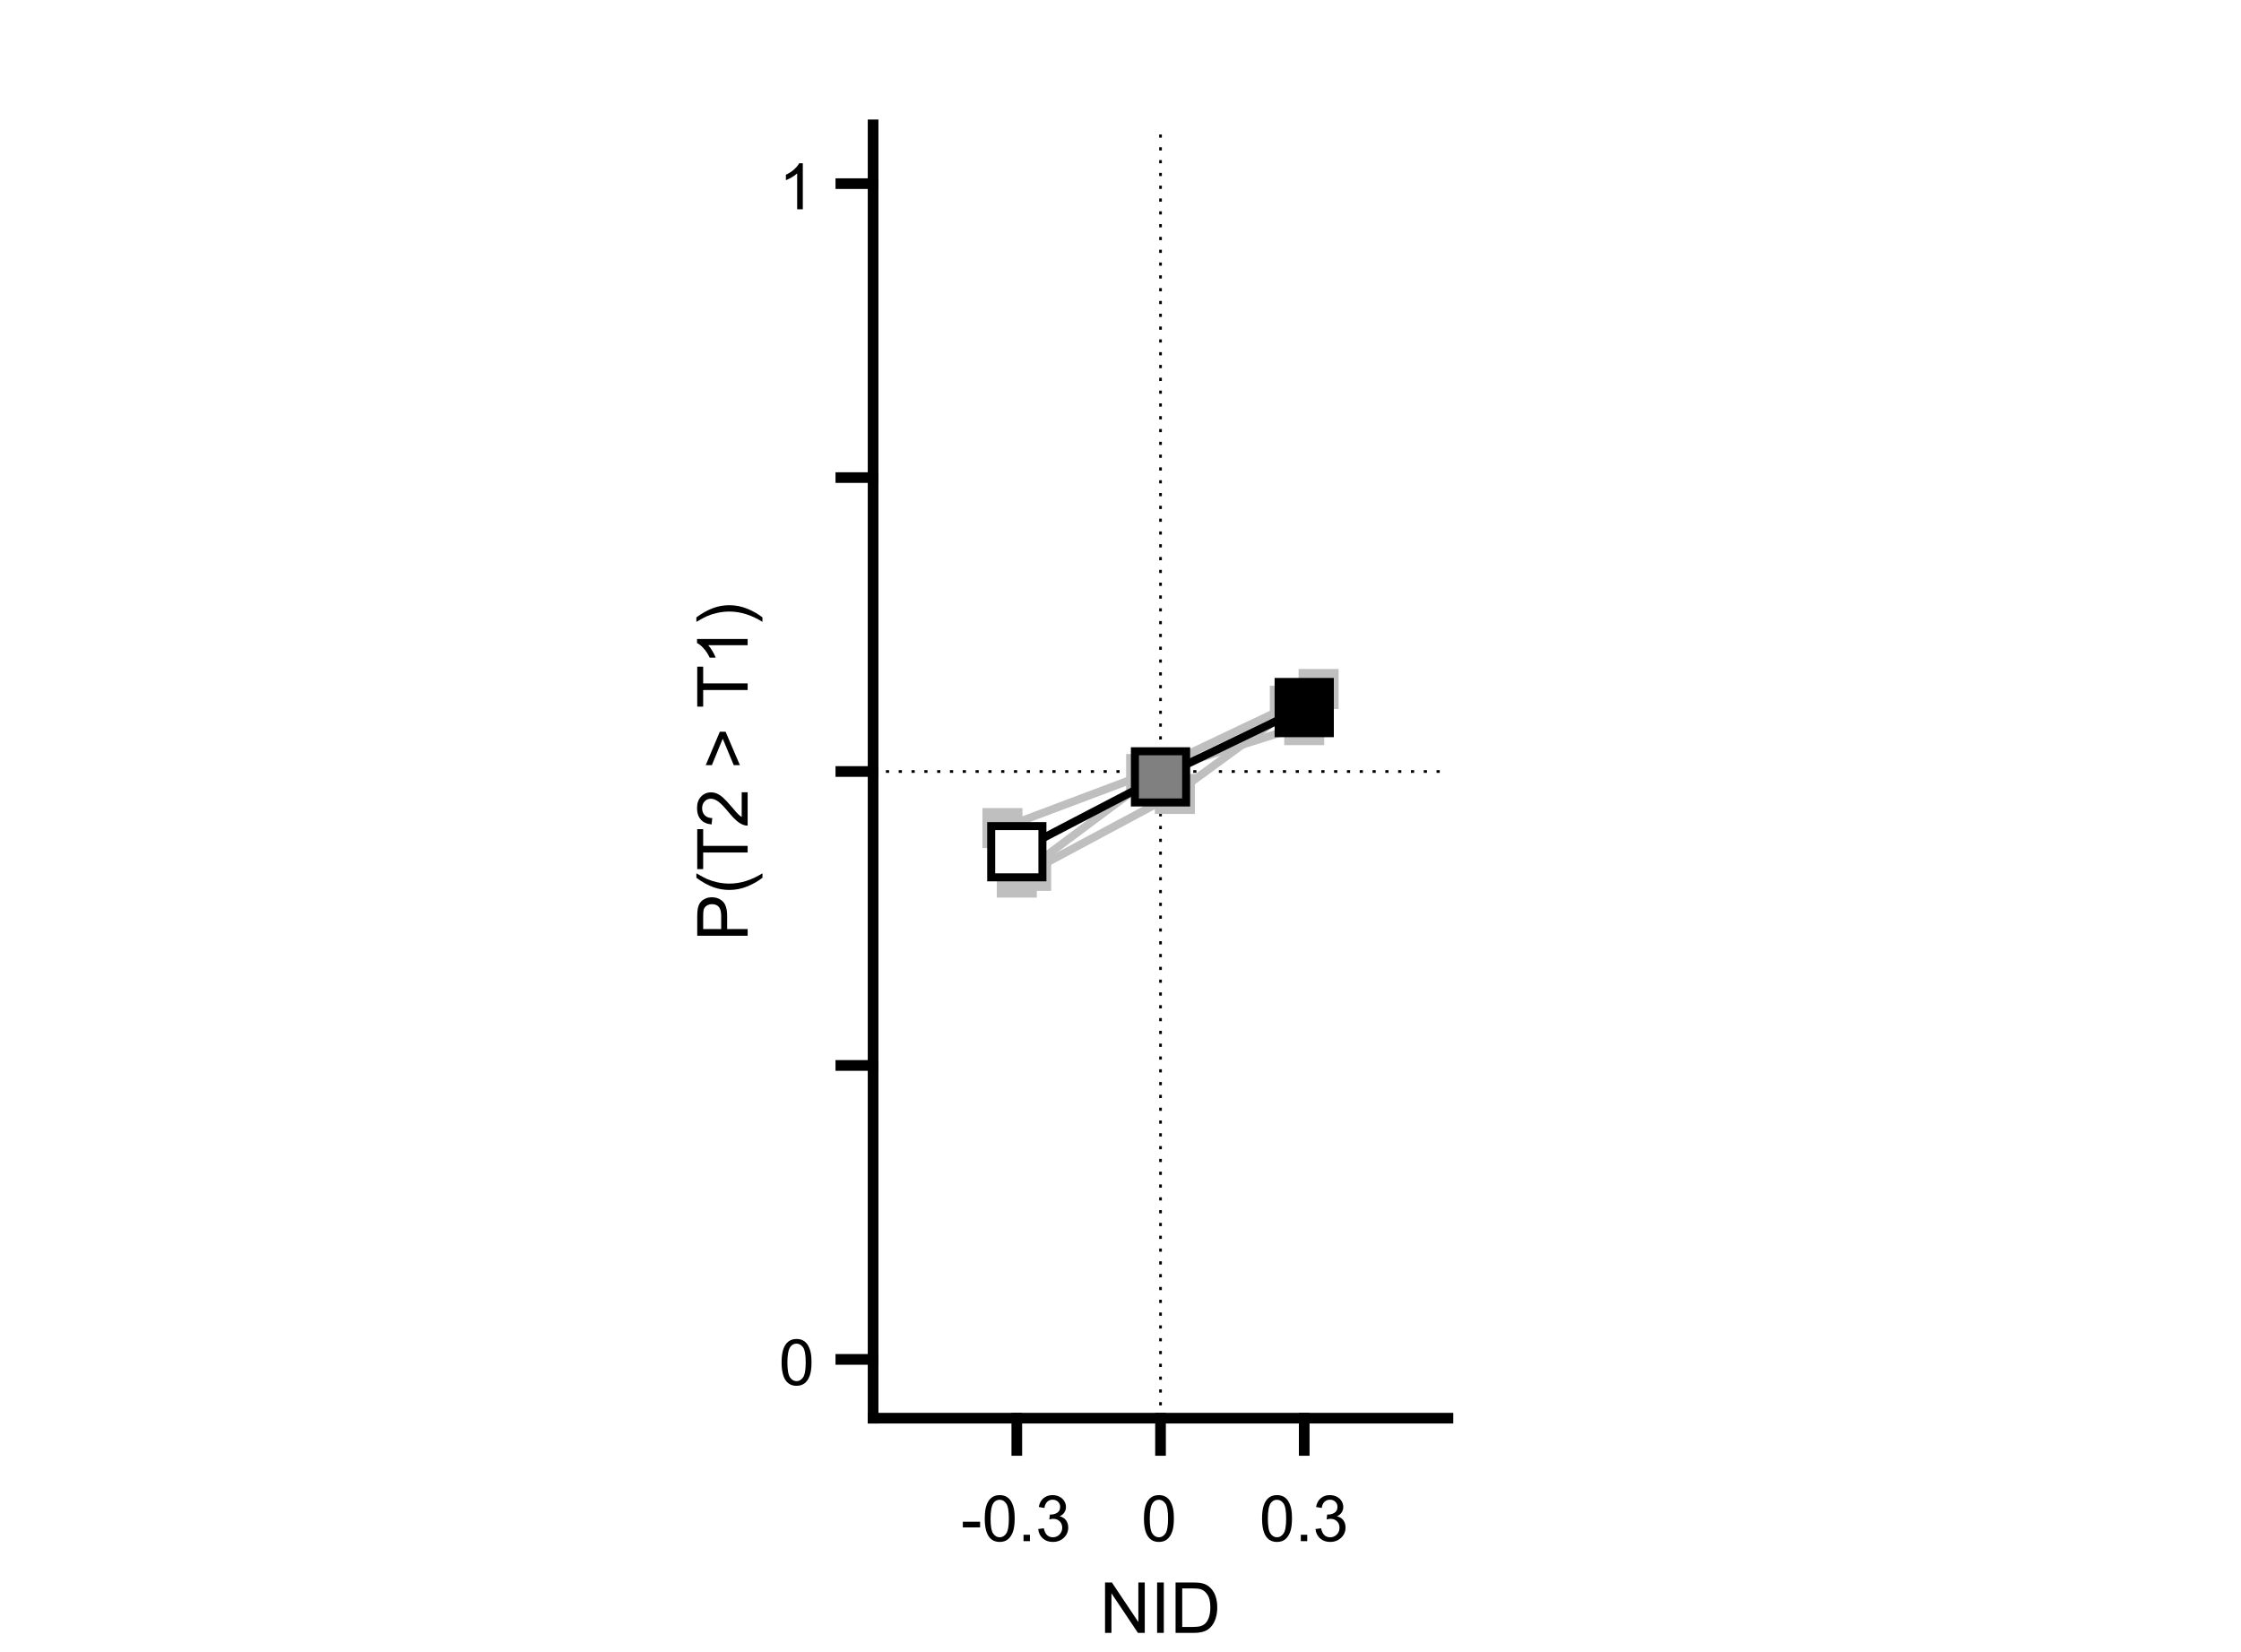
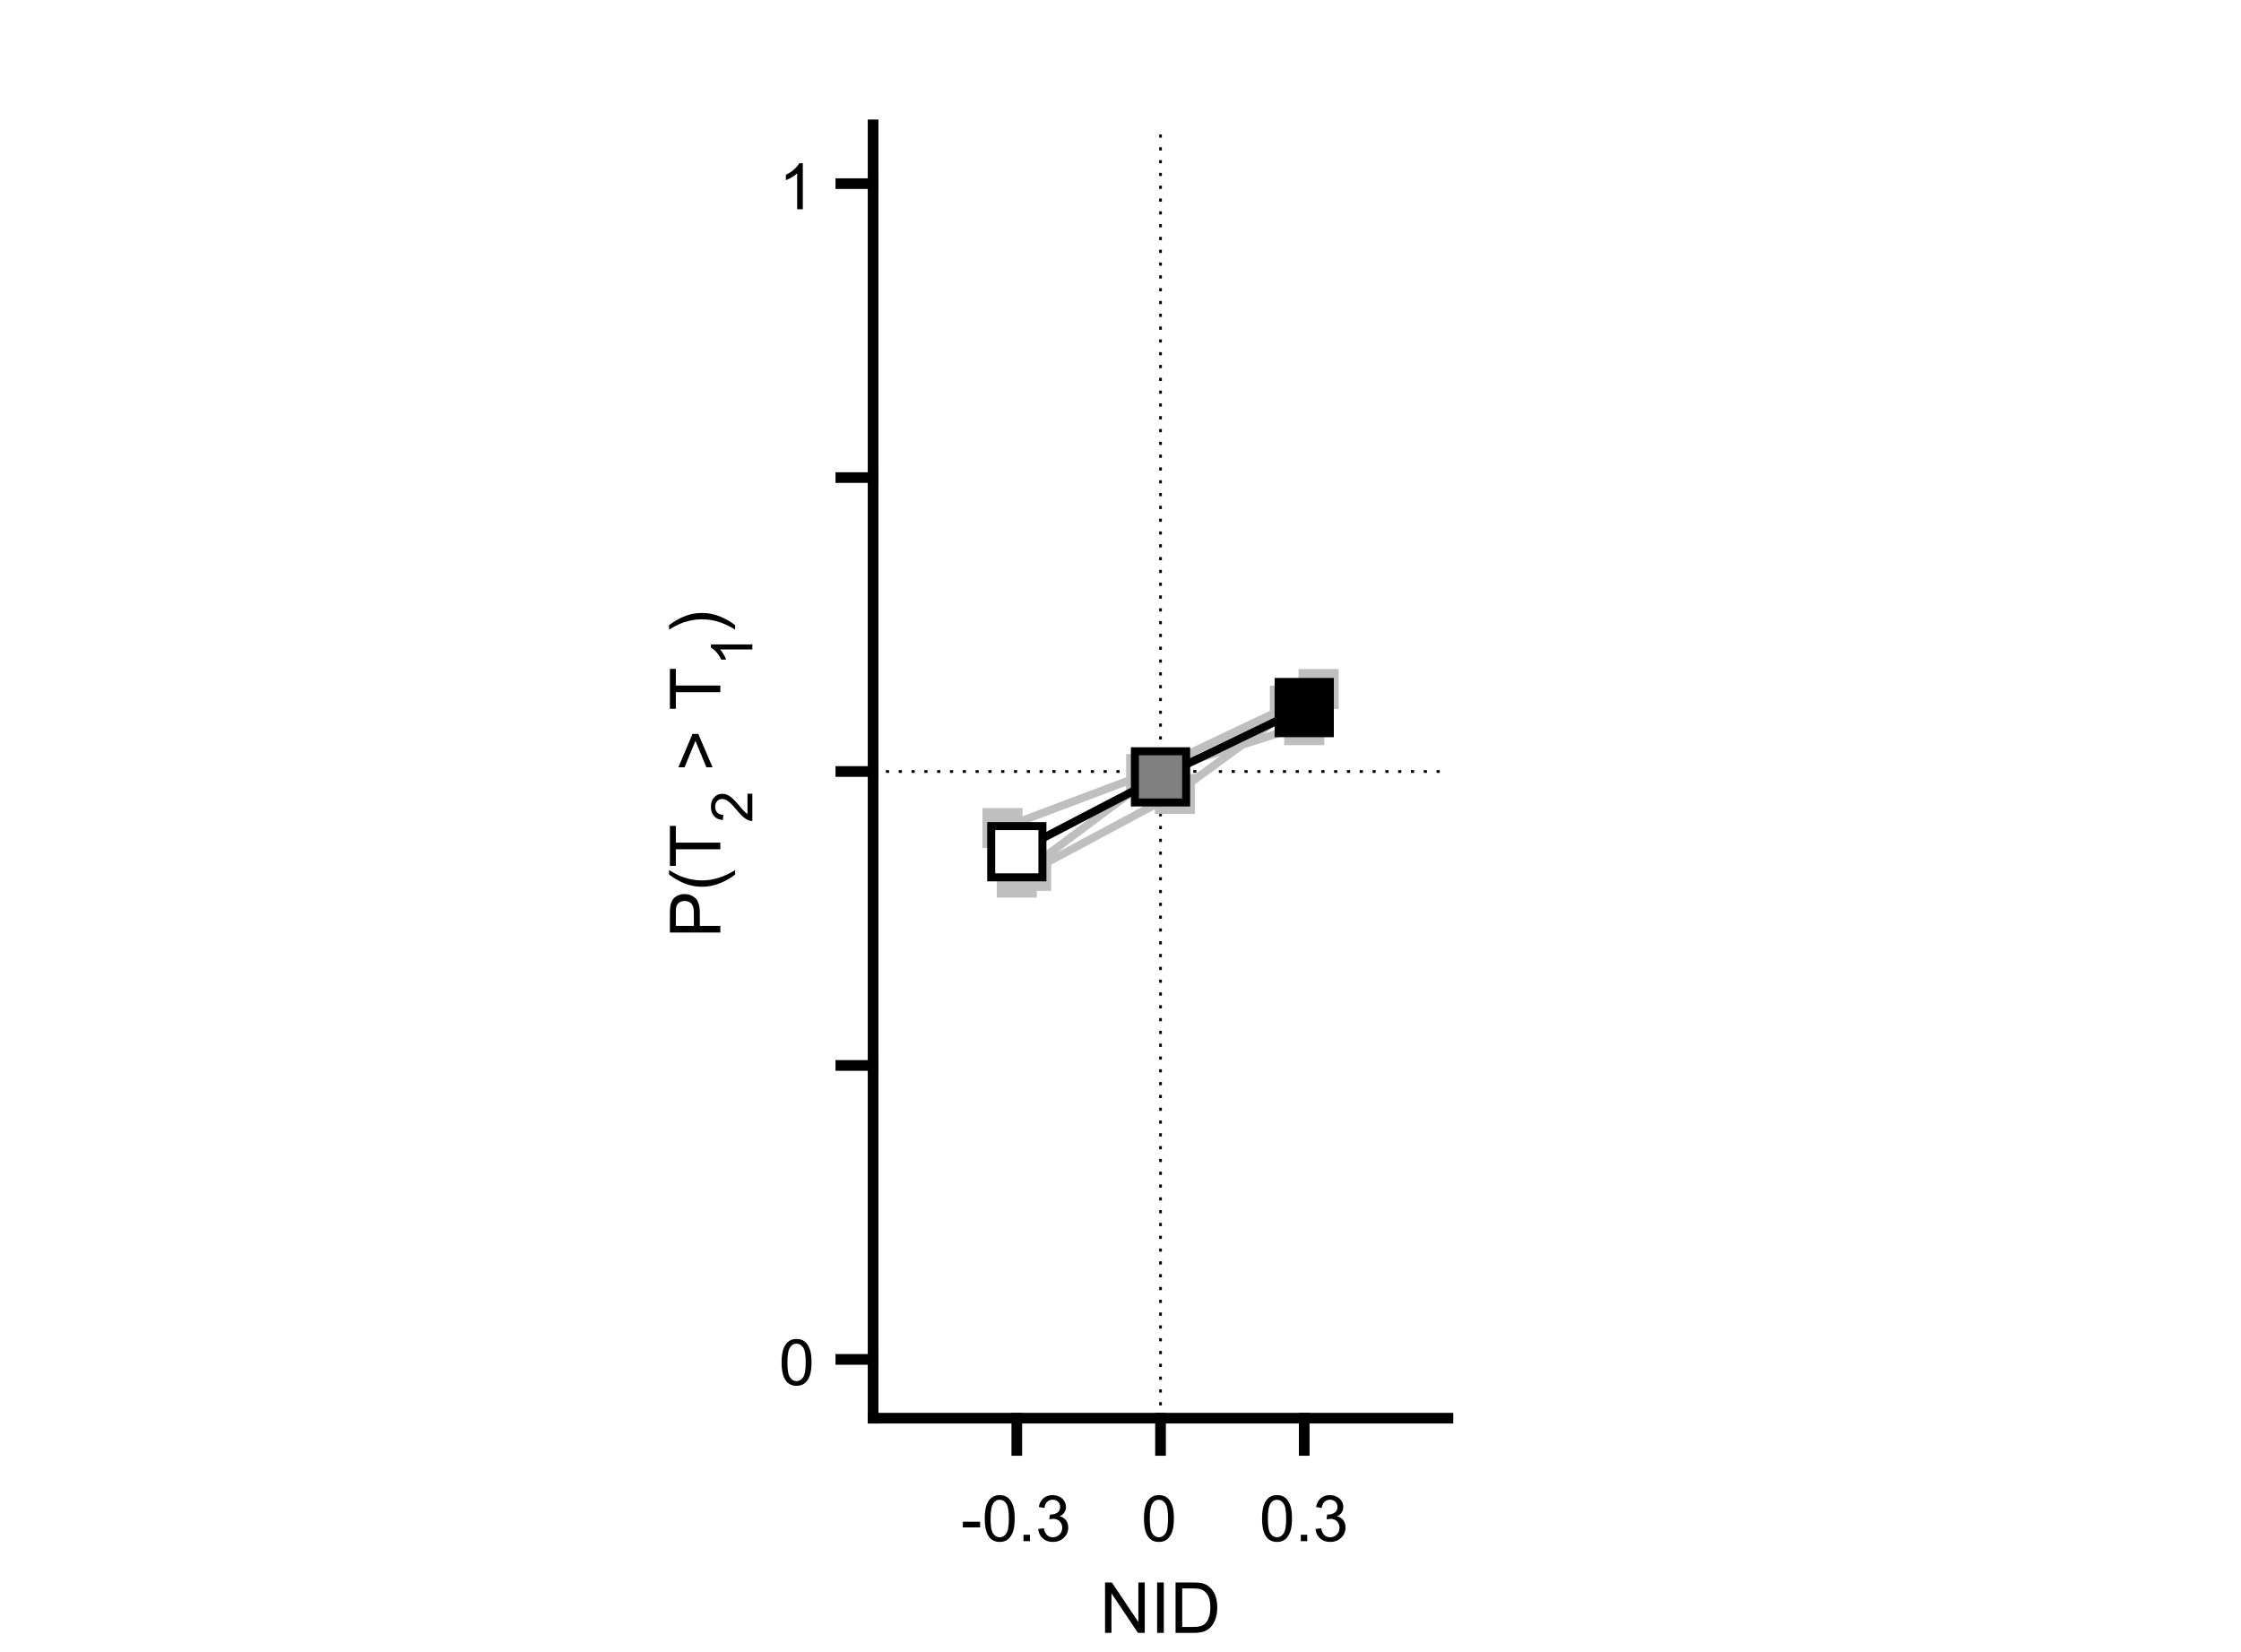
<svg xmlns="http://www.w3.org/2000/svg" style="fill-opacity:1; color-rendering:auto; color-interpolation:auto; text-rendering:auto; stroke:black; stroke-linecap:square; stroke-miterlimit:10; shape-rendering:auto; stroke-opacity:1; fill:black; stroke-dasharray:none; font-weight:normal; stroke-width:1; font-family:'Dialog'; font-style:normal; stroke-linejoin:miter; font-size:12px; stroke-dashoffset:0; image-rendering:auto;" width="700" height="516">
  <defs id="genericDefs" />
  <g>
    <defs id="defs1">
      <clipPath clipPathUnits="userSpaceOnUse" id="clipPath1">
        <path d="M0 0 L700 0 L700 516 L0 516 L0 0 Z" />
      </clipPath>
    </defs>
    <g style="fill:white; stroke:white;">
      <rect x="0" y="0" width="700" style="clip-path:url(#clipPath1); stroke:none;" height="516" />
    </g>
    <g style="fill:white; text-rendering:optimizeSpeed; color-rendering:optimizeSpeed; image-rendering:optimizeSpeed; shape-rendering:crispEdges; stroke:white; color-interpolation:sRGB;">
      <rect x="0" width="700" height="516" y="0" style="stroke:none;" />
    </g>
    <g style="stroke-linecap:butt; text-rendering:geometricPrecision; image-rendering:optimizeQuality; color-rendering:optimizeQuality; stroke-linejoin:bevel; stroke-dasharray:1,3; color-interpolation:linearRGB; stroke-width:0.833; stroke-miterlimit:1;">
      <line y2="39" style="fill:none;" x1="362.5" x2="362.5" y1="443" />
      <line y2="241" style="fill:none;" x1="272.722" x2="452.278" y1="241" />
    </g>
    <g style="stroke-linecap:butt; fill:rgb(191,191,191); text-rendering:geometricPrecision; image-rendering:optimizeQuality; color-rendering:optimizeQuality; stroke-linejoin:round; stroke:rgb(191,191,191); color-interpolation:linearRGB; stroke-width:2.5;">
      <path d="M313.122 258.667 L358.011 241.779 L402.9 220.455" style="fill:none; fill-rule:evenodd;" />
    </g>
    <g transform="translate(313.1222,258.6666)" style="fill:rgb(191,191,191); text-rendering:geometricPrecision; color-rendering:optimizeQuality; image-rendering:optimizeQuality; color-interpolation:linearRGB; stroke:rgb(191,191,191);">
      <path style="stroke:none;" d="M-5 -5 L-5 5 L5 5 L5 -5 Z" />
    </g>
    <g transform="translate(313.1222,258.6666)" style="stroke-linecap:butt; fill:rgb(191,191,191); text-rendering:geometricPrecision; color-rendering:optimizeQuality; image-rendering:optimizeQuality; stroke:rgb(191,191,191); color-interpolation:linearRGB; stroke-width:2.5;">
      <path style="fill:none;" d="M-5 -5 L-5 5 L5 5 L5 -5 Z" />
    </g>
    <g transform="translate(358.0111,241.7794)" style="fill:rgb(191,191,191); text-rendering:geometricPrecision; color-rendering:optimizeQuality; image-rendering:optimizeQuality; color-interpolation:linearRGB; stroke:rgb(191,191,191);">
      <path style="stroke:none;" d="M-5 -5 L-5 5 L5 5 L5 -5 Z" />
    </g>
    <g transform="translate(358.0111,241.7794)" style="stroke-linecap:butt; fill:rgb(191,191,191); text-rendering:geometricPrecision; color-rendering:optimizeQuality; image-rendering:optimizeQuality; stroke:rgb(191,191,191); color-interpolation:linearRGB; stroke-width:2.5;">
      <path style="fill:none;" d="M-5 -5 L-5 5 L5 5 L5 -5 Z" />
    </g>
    <g transform="translate(402.9,220.4549)" style="fill:rgb(191,191,191); text-rendering:geometricPrecision; color-rendering:optimizeQuality; image-rendering:optimizeQuality; color-interpolation:linearRGB; stroke:rgb(191,191,191);">
      <path style="stroke:none;" d="M-5 -5 L-5 5 L5 5 L5 -5 Z" />
    </g>
    <g transform="translate(402.9,220.4549)" style="stroke-linecap:butt; fill:rgb(191,191,191); text-rendering:geometricPrecision; color-rendering:optimizeQuality; image-rendering:optimizeQuality; stroke:rgb(191,191,191); color-interpolation:linearRGB; stroke-width:2.5;">
      <path style="fill:none;" d="M-5 -5 L-5 5 L5 5 L5 -5 Z" />
      <path d="M317.611 274.138 L362.5 240.655 L407.389 226.51" style="fill:none; fill-rule:evenodd; stroke-linejoin:round;" transform="translate(-402.9,-220.4549)" />
    </g>
    <g transform="translate(317.6111,274.1378)" style="fill:rgb(191,191,191); text-rendering:geometricPrecision; color-rendering:optimizeQuality; image-rendering:optimizeQuality; color-interpolation:linearRGB; stroke:rgb(191,191,191);">
      <path style="stroke:none;" d="M-5 -5 L-5 5 L5 5 L5 -5 Z" />
    </g>
    <g transform="translate(317.6111,274.1378)" style="stroke-linecap:butt; fill:rgb(191,191,191); text-rendering:geometricPrecision; color-rendering:optimizeQuality; image-rendering:optimizeQuality; stroke:rgb(191,191,191); color-interpolation:linearRGB; stroke-width:2.5;">
      <path style="fill:none;" d="M-5 -5 L-5 5 L5 5 L5 -5 Z" />
    </g>
    <g transform="translate(362.5,240.6546)" style="fill:rgb(191,191,191); text-rendering:geometricPrecision; color-rendering:optimizeQuality; image-rendering:optimizeQuality; color-interpolation:linearRGB; stroke:rgb(191,191,191);">
      <path style="stroke:none;" d="M-5 -5 L-5 5 L5 5 L5 -5 Z" />
    </g>
    <g transform="translate(362.5,240.6546)" style="stroke-linecap:butt; fill:rgb(191,191,191); text-rendering:geometricPrecision; color-rendering:optimizeQuality; image-rendering:optimizeQuality; stroke:rgb(191,191,191); color-interpolation:linearRGB; stroke-width:2.5;">
      <path style="fill:none;" d="M-5 -5 L-5 5 L5 5 L5 -5 Z" />
    </g>
    <g transform="translate(407.3889,226.5104)" style="fill:rgb(191,191,191); text-rendering:geometricPrecision; color-rendering:optimizeQuality; image-rendering:optimizeQuality; color-interpolation:linearRGB; stroke:rgb(191,191,191);">
      <path style="stroke:none;" d="M-5 -5 L-5 5 L5 5 L5 -5 Z" />
    </g>
    <g transform="translate(407.3889,226.5104)" style="stroke-linecap:butt; fill:rgb(191,191,191); text-rendering:geometricPrecision; color-rendering:optimizeQuality; image-rendering:optimizeQuality; stroke:rgb(191,191,191); color-interpolation:linearRGB; stroke-width:2.5;">
      <path style="fill:none;" d="M-5 -5 L-5 5 L5 5 L5 -5 Z" />
      <path d="M322.1 272.038 L366.989 248.011 L411.878 215.218" style="fill:none; fill-rule:evenodd; stroke-linejoin:round;" transform="translate(-407.3889,-226.5104)" />
    </g>
    <g transform="translate(322.1,272.0382)" style="fill:rgb(191,191,191); text-rendering:geometricPrecision; color-rendering:optimizeQuality; image-rendering:optimizeQuality; color-interpolation:linearRGB; stroke:rgb(191,191,191);">
      <path style="stroke:none;" d="M-5 -5 L-5 5 L5 5 L5 -5 Z" />
    </g>
    <g transform="translate(322.1,272.0382)" style="stroke-linecap:butt; fill:rgb(191,191,191); text-rendering:geometricPrecision; color-rendering:optimizeQuality; image-rendering:optimizeQuality; stroke:rgb(191,191,191); color-interpolation:linearRGB; stroke-width:2.5;">
      <path style="fill:none;" d="M-5 -5 L-5 5 L5 5 L5 -5 Z" />
    </g>
    <g transform="translate(366.9889,248.0113)" style="fill:rgb(191,191,191); text-rendering:geometricPrecision; color-rendering:optimizeQuality; image-rendering:optimizeQuality; color-interpolation:linearRGB; stroke:rgb(191,191,191);">
      <path style="stroke:none;" d="M-5 -5 L-5 5 L5 5 L5 -5 Z" />
    </g>
    <g transform="translate(366.9889,248.0113)" style="stroke-linecap:butt; fill:rgb(191,191,191); text-rendering:geometricPrecision; color-rendering:optimizeQuality; image-rendering:optimizeQuality; stroke:rgb(191,191,191); color-interpolation:linearRGB; stroke-width:2.5;">
      <path style="fill:none;" d="M-5 -5 L-5 5 L5 5 L5 -5 Z" />
    </g>
    <g transform="translate(411.8778,215.2181)" style="fill:rgb(191,191,191); text-rendering:geometricPrecision; color-rendering:optimizeQuality; image-rendering:optimizeQuality; color-interpolation:linearRGB; stroke:rgb(191,191,191);">
      <path style="stroke:none;" d="M-5 -5 L-5 5 L5 5 L5 -5 Z" />
    </g>
    <g transform="translate(411.8778,215.2181)" style="stroke-linecap:butt; fill:rgb(191,191,191); text-rendering:geometricPrecision; color-rendering:optimizeQuality; image-rendering:optimizeQuality; stroke:rgb(191,191,191); color-interpolation:linearRGB; stroke-width:2.5;">
      <path style="fill:none;" d="M-5 -5 L-5 5 L5 5 L5 -5 Z" />
      <path transform="translate(-411.8778,-215.2181)" style="fill:none; fill-rule:evenodd; stroke:black; stroke-linejoin:round;" d="M317.611 266.052 L362.5 242.67 L407.389 221.025" />
    </g>
    <g transform="translate(317.6111,266.0522)" style="fill:white; text-rendering:geometricPrecision; color-rendering:optimizeQuality; image-rendering:optimizeQuality; color-interpolation:linearRGB; stroke:white;">
      <path style="stroke:none;" d="M-8 -8 L-8 8 L8 8 L8 -8 Z" />
    </g>
    <g transform="translate(317.6111,266.0522)" style="stroke-linecap:butt; text-rendering:geometricPrecision; color-rendering:optimizeQuality; image-rendering:optimizeQuality; color-interpolation:linearRGB; stroke-width:2.5;">
      <path style="fill:none;" d="M-8 -8 L-8 8 L8 8 L8 -8 Z" />
    </g>
    <g transform="translate(362.5,242.6704)" style="fill:gray; text-rendering:geometricPrecision; color-rendering:optimizeQuality; image-rendering:optimizeQuality; color-interpolation:linearRGB; stroke:gray;">
      <path style="stroke:none;" d="M-8 -8 L-8 8 L8 8 L8 -8 Z" />
    </g>
    <g transform="translate(362.5,242.6704)" style="stroke-linecap:butt; text-rendering:geometricPrecision; color-rendering:optimizeQuality; image-rendering:optimizeQuality; color-interpolation:linearRGB; stroke-width:2.5;">
      <path style="fill:none;" d="M-8 -8 L-8 8 L8 8 L8 -8 Z" />
    </g>
    <g style="text-rendering:geometricPrecision; color-rendering:optimizeQuality; color-interpolation:linearRGB; image-rendering:optimizeQuality;" transform="translate(407.3889,221.0248)">
      <path style="stroke:none;" d="M-8 -8 L-8 8 L8 8 L8 -8 Z" />
    </g>
    <g transform="translate(407.3889,221.0248)" style="stroke-linecap:butt; text-rendering:geometricPrecision; color-rendering:optimizeQuality; image-rendering:optimizeQuality; color-interpolation:linearRGB; stroke-width:2.5;">
      <path style="fill:none;" d="M-8 -8 L-8 8 L8 8 L8 -8 Z" />
      <line transform="translate(-407.3889,-221.0248)" x1="272.722" x2="452.278" y1="443" style="stroke-linecap:square; fill:none; stroke-linejoin:round; stroke-width:3.333;" y2="443" />
      <line transform="translate(-407.3889,-221.0248)" x1="317.611" x2="317.611" y1="443" style="stroke-linecap:square; fill:none; stroke-linejoin:round; stroke-width:3.333;" y2="453.075" />
      <line transform="translate(-407.3889,-221.0248)" x1="362.5" x2="362.5" y1="443" style="stroke-linecap:square; fill:none; stroke-linejoin:round; stroke-width:3.333;" y2="453.075" />
      <line transform="translate(-407.3889,-221.0248)" x1="407.389" x2="407.389" y1="443" style="stroke-linecap:square; fill:none; stroke-linejoin:round; stroke-width:3.333;" y2="453.075" />
    </g>
    <g transform="translate(317.6111,460.4083)" style="font-size:20px; text-rendering:geometricPrecision; color-rendering:optimizeQuality; image-rendering:optimizeQuality; font-family:'SansSerif'; color-interpolation:linearRGB;">
      <path style="stroke:none;" d="M-16.859 16.703 L-16.859 14.938 L-11.469 14.938 L-11.469 16.703 L-16.859 16.703 ZM-10.012 13.938 Q-10.012 11.406 -9.488 9.852 Q-8.965 8.297 -7.934 7.461 Q-6.902 6.625 -5.34 6.625 Q-4.184 6.625 -3.316 7.086 Q-2.449 7.547 -1.887 8.422 Q-1.324 9.297 -0.996 10.555 Q-0.668 11.812 -0.668 13.938 Q-0.668 16.453 -1.191 18 Q-1.715 19.547 -2.738 20.398 Q-3.762 21.25 -5.34 21.25 Q-7.418 21.25 -8.59 19.766 Q-10.012 17.969 -10.012 13.938 ZM-8.199 13.938 Q-8.199 17.469 -7.379 18.633 Q-6.559 19.797 -5.34 19.797 Q-4.137 19.797 -3.309 18.625 Q-2.481 17.453 -2.481 13.938 Q-2.481 10.406 -3.309 9.242 Q-4.137 8.078 -5.356 8.078 Q-6.574 8.078 -7.293 9.109 Q-8.199 10.406 -8.199 13.938 ZM2.096 21 L2.096 19 L4.096 19 L4.096 21 L2.096 21 ZM6.684 17.219 L8.434 16.984 Q8.746 18.484 9.473 19.141 Q10.199 19.797 11.246 19.797 Q12.48 19.797 13.332 18.938 Q14.184 18.078 14.184 16.812 Q14.184 15.594 13.395 14.812 Q12.605 14.031 11.387 14.031 Q10.887 14.031 10.152 14.219 L10.34 12.672 Q10.512 12.703 10.621 12.703 Q11.746 12.703 12.645 12.117 Q13.543 11.531 13.543 10.312 Q13.543 9.344 12.887 8.703 Q12.23 8.062 11.199 8.062 Q10.184 8.062 9.496 8.711 Q8.809 9.359 8.621 10.641 L6.856 10.328 Q7.184 8.562 8.324 7.594 Q9.465 6.625 11.168 6.625 Q12.34 6.625 13.324 7.125 Q14.309 7.625 14.832 8.5 Q15.355 9.375 15.355 10.344 Q15.355 11.266 14.855 12.031 Q14.355 12.797 13.387 13.25 Q14.652 13.531 15.355 14.461 Q16.059 15.391 16.059 16.766 Q16.059 18.641 14.691 19.945 Q13.324 21.25 11.23 21.25 Q9.34 21.25 8.098 20.125 Q6.856 19 6.684 17.219 Z" />
    </g>
    <g transform="translate(362.5,460.4083)" style="font-size:20px; text-rendering:geometricPrecision; color-rendering:optimizeQuality; image-rendering:optimizeQuality; font-family:'SansSerif'; color-interpolation:linearRGB;">
      <path style="stroke:none;" d="M-5.172 13.938 Q-5.172 11.406 -4.648 9.852 Q-4.125 8.297 -3.094 7.461 Q-2.062 6.625 -0.5 6.625 Q0.656 6.625 1.523 7.086 Q2.391 7.547 2.953 8.422 Q3.516 9.297 3.844 10.555 Q4.172 11.812 4.172 13.938 Q4.172 16.453 3.648 18 Q3.125 19.547 2.102 20.398 Q1.078 21.25 -0.5 21.25 Q-2.578 21.25 -3.75 19.766 Q-5.172 17.969 -5.172 13.938 ZM-3.359 13.938 Q-3.359 17.469 -2.539 18.633 Q-1.719 19.797 -0.5 19.797 Q0.703 19.797 1.531 18.625 Q2.359 17.453 2.359 13.938 Q2.359 10.406 1.531 9.242 Q0.703 8.078 -0.516 8.078 Q-1.734 8.078 -2.453 9.109 Q-3.359 10.406 -3.359 13.938 Z" />
    </g>
    <g transform="translate(407.3889,460.4083)" style="font-size:20px; text-rendering:geometricPrecision; color-rendering:optimizeQuality; image-rendering:optimizeQuality; font-family:'SansSerif'; color-interpolation:linearRGB;">
      <path style="stroke:none;" d="M-13.172 13.938 Q-13.172 11.406 -12.648 9.852 Q-12.125 8.297 -11.094 7.461 Q-10.062 6.625 -8.5 6.625 Q-7.344 6.625 -6.477 7.086 Q-5.609 7.547 -5.047 8.422 Q-4.484 9.297 -4.156 10.555 Q-3.828 11.812 -3.828 13.938 Q-3.828 16.453 -4.352 18 Q-4.875 19.547 -5.898 20.398 Q-6.922 21.25 -8.5 21.25 Q-10.578 21.25 -11.75 19.766 Q-13.172 17.969 -13.172 13.938 ZM-11.359 13.938 Q-11.359 17.469 -10.539 18.633 Q-9.719 19.797 -8.5 19.797 Q-7.297 19.797 -6.469 18.625 Q-5.641 17.453 -5.641 13.938 Q-5.641 10.406 -6.469 9.242 Q-7.297 8.078 -8.516 8.078 Q-9.734 8.078 -10.453 9.109 Q-11.359 10.406 -11.359 13.938 ZM-1.065 21 L-1.065 19 L0.935 19 L0.935 21 L-1.065 21 ZM3.523 17.219 L5.273 16.984 Q5.586 18.484 6.312 19.141 Q7.039 19.797 8.086 19.797 Q9.32 19.797 10.172 18.938 Q11.023 18.078 11.023 16.812 Q11.023 15.594 10.234 14.812 Q9.445 14.031 8.227 14.031 Q7.727 14.031 6.992 14.219 L7.18 12.672 Q7.352 12.703 7.461 12.703 Q8.586 12.703 9.484 12.117 Q10.383 11.531 10.383 10.312 Q10.383 9.344 9.727 8.703 Q9.07 8.062 8.039 8.062 Q7.023 8.062 6.336 8.711 Q5.648 9.359 5.461 10.641 L3.695 10.328 Q4.023 8.562 5.164 7.594 Q6.305 6.625 8.008 6.625 Q9.18 6.625 10.164 7.125 Q11.148 7.625 11.672 8.5 Q12.195 9.375 12.195 10.344 Q12.195 11.266 11.695 12.031 Q11.195 12.797 10.227 13.25 Q11.492 13.531 12.195 14.461 Q12.898 15.391 12.898 16.766 Q12.898 18.641 11.531 19.945 Q10.164 21.25 8.07 21.25 Q6.18 21.25 4.938 20.125 Q3.695 19 3.523 17.219 Z" />
    </g>
    <g transform="translate(362.5001,487.075)" style="font-size:22px; text-rendering:geometricPrecision; color-rendering:optimizeQuality; image-rendering:optimizeQuality; font-family:'SansSerif'; color-interpolation:linearRGB;">
      <path style="stroke:none;" d="M-17.328 23 L-17.328 7.25 L-15.188 7.25 L-6.922 19.609 L-6.922 7.25 L-4.922 7.25 L-4.922 23 L-7.047 23 L-15.328 10.625 L-15.328 23 L-17.328 23 ZM-1.065 23 L-1.065 7.25 L1.028 7.25 L1.028 23 L-1.065 23 ZM4.703 23 L4.703 7.25 L10.125 7.25 Q11.953 7.25 12.922 7.484 Q14.281 7.781 15.234 8.609 Q16.484 9.656 17.102 11.297 Q17.719 12.938 17.719 15.047 Q17.719 16.828 17.297 18.219 Q16.875 19.609 16.219 20.516 Q15.562 21.422 14.789 21.945 Q14.016 22.469 12.914 22.734 Q11.812 23 10.375 23 L4.703 23 ZM6.781 21.141 L10.141 21.141 Q11.703 21.141 12.586 20.852 Q13.469 20.562 14 20.031 Q14.734 19.297 15.148 18.047 Q15.562 16.797 15.562 15 Q15.562 12.531 14.758 11.211 Q13.953 9.891 12.781 9.438 Q11.953 9.109 10.094 9.109 L6.781 9.109 L6.781 21.141 Z" />
    </g>
    <g style="text-rendering:geometricPrecision; stroke-width:3.333; color-interpolation:linearRGB; color-rendering:optimizeQuality; image-rendering:optimizeQuality; stroke-linejoin:round;">
      <line y2="39" style="fill:none;" x1="272.722" x2="272.722" y1="443" />
      <line y2="424.636" style="fill:none;" x1="272.722" x2="262.647" y1="424.636" />
      <line y2="332.818" style="fill:none;" x1="272.722" x2="262.647" y1="332.818" />
      <line y2="241" style="fill:none;" x1="272.722" x2="262.647" y1="241" />
      <line y2="149.182" style="fill:none;" x1="272.722" x2="262.647" y1="149.182" />
      <line y2="57.364" style="fill:none;" x1="272.722" x2="262.647" y1="57.364" />
    </g>
    <g transform="translate(255.3139,424.6364)" style="font-size:20px; text-rendering:geometricPrecision; color-rendering:optimizeQuality; image-rendering:optimizeQuality; font-family:'SansSerif'; color-interpolation:linearRGB;">
      <path style="stroke:none;" d="M-11.172 0.938 Q-11.172 -1.594 -10.648 -3.148 Q-10.125 -4.703 -9.094 -5.539 Q-8.062 -6.375 -6.5 -6.375 Q-5.344 -6.375 -4.477 -5.914 Q-3.609 -5.453 -3.047 -4.578 Q-2.484 -3.703 -2.156 -2.445 Q-1.828 -1.188 -1.828 0.938 Q-1.828 3.453 -2.352 5 Q-2.875 6.547 -3.898 7.398 Q-4.922 8.25 -6.5 8.25 Q-8.578 8.25 -9.75 6.766 Q-11.172 4.969 -11.172 0.938 ZM-9.359 0.938 Q-9.359 4.469 -8.539 5.633 Q-7.719 6.797 -6.5 6.797 Q-5.297 6.797 -4.469 5.625 Q-3.641 4.453 -3.641 0.938 Q-3.641 -2.594 -4.469 -3.758 Q-5.297 -4.922 -6.516 -4.922 Q-7.734 -4.922 -8.453 -3.891 Q-9.359 -2.594 -9.359 0.938 Z" />
    </g>
    <g transform="translate(255.3139,57.3636)" style="font-size:20px; text-rendering:geometricPrecision; color-rendering:optimizeQuality; image-rendering:optimizeQuality; font-family:'SansSerif'; color-interpolation:linearRGB;">
      <path style="stroke:none;" d="M-4.547 8 L-6.312 8 L-6.312 -3.203 Q-6.938 -2.594 -7.969 -1.992 Q-9 -1.391 -9.828 -1.078 L-9.828 -2.781 Q-8.344 -3.469 -7.242 -4.461 Q-6.141 -5.453 -5.688 -6.375 L-4.547 -6.375 L-4.547 8 Z" />
    </g>
-     <g transform="translate(238.5361,240.9998) rotate(-90)" style="font-size:22px; text-rendering:geometricPrecision; color-rendering:optimizeQuality; image-rendering:optimizeQuality; font-family:'SansSerif'; color-interpolation:linearRGB;">
-       <path style="stroke:none;" d="M-51.297 -5 L-51.297 -20.75 L-45.359 -20.75 Q-43.797 -20.75 -42.969 -20.594 Q-41.812 -20.406 -41.023 -19.859 Q-40.234 -19.312 -39.758 -18.336 Q-39.281 -17.359 -39.281 -16.188 Q-39.281 -14.188 -40.562 -12.797 Q-41.844 -11.406 -45.172 -11.406 L-49.219 -11.406 L-49.219 -5 L-51.297 -5 ZM-49.219 -13.266 L-45.141 -13.266 Q-43.125 -13.266 -42.281 -14.016 Q-41.438 -14.766 -41.438 -16.125 Q-41.438 -17.125 -41.93 -17.828 Q-42.422 -18.531 -43.25 -18.75 Q-43.766 -18.891 -45.188 -18.891 L-49.219 -18.891 L-49.219 -13.266 ZM-33.185 -0.375 Q-34.779 -2.391 -35.889 -5.094 Q-36.998 -7.797 -36.998 -10.703 Q-36.998 -13.266 -36.17 -15.609 Q-35.201 -18.328 -33.185 -21.016 L-31.795 -21.016 Q-33.092 -18.781 -33.514 -17.828 Q-34.17 -16.344 -34.545 -14.734 Q-35.014 -12.719 -35.014 -10.688 Q-35.014 -5.531 -31.795 -0.375 L-33.185 -0.375 ZM-25.297 -5 L-25.297 -18.891 L-30.484 -18.891 L-30.484 -20.75 L-18 -20.75 L-18 -18.891 L-23.219 -18.891 L-23.219 -5 L-25.297 -5 ZM-6.483 -6.859 L-6.483 -5 L-16.89 -5 Q-16.921 -5.703 -16.671 -6.344 Q-16.265 -7.406 -15.39 -8.438 Q-14.515 -9.469 -12.874 -10.828 Q-10.296 -12.922 -9.398 -14.156 Q-8.499 -15.391 -8.499 -16.484 Q-8.499 -17.641 -9.319 -18.43 Q-10.14 -19.219 -11.452 -19.219 Q-12.858 -19.219 -13.694 -18.375 Q-14.53 -17.531 -14.546 -16.047 L-16.53 -16.266 Q-16.327 -18.484 -14.991 -19.648 Q-13.655 -20.812 -11.421 -20.812 Q-9.155 -20.812 -7.835 -19.555 Q-6.515 -18.297 -6.515 -16.438 Q-6.515 -15.5 -6.897 -14.586 Q-7.28 -13.672 -8.179 -12.664 Q-9.077 -11.656 -11.155 -9.891 Q-12.905 -8.422 -13.398 -7.906 Q-13.89 -7.391 -14.202 -6.859 L-6.483 -6.859 ZM12.427 -11.891 L1.989 -7.422 L1.989 -9.344 L10.255 -12.781 L1.989 -16.172 L1.989 -18.094 L12.427 -13.688 L12.427 -11.891 ZM25.449 -5 L25.449 -18.891 L20.262 -18.891 L20.262 -20.75 L32.746 -20.75 L32.746 -18.891 L27.527 -18.891 L27.527 -5 L25.449 -5 ZM41.388 -5 L39.45 -5 L39.45 -17.328 Q38.747 -16.656 37.614 -15.992 Q36.481 -15.328 35.575 -14.984 L35.575 -16.859 Q37.2 -17.625 38.419 -18.711 Q39.638 -19.797 40.138 -20.812 L41.388 -20.812 L41.388 -5 ZM48.139 -0.375 L46.748 -0.375 Q49.967 -5.531 49.967 -10.688 Q49.967 -12.719 49.498 -14.703 Q49.139 -16.312 48.482 -17.797 Q48.06 -18.766 46.748 -21.016 L48.139 -21.016 Q50.154 -18.328 51.123 -15.609 Q51.951 -13.266 51.951 -10.703 Q51.951 -7.797 50.842 -5.094 Q49.732 -2.391 48.139 -0.375 Z" />
+     <g transform="translate(225,293) rotate(-90)" style="font-size:22px; text-rendering:geometricPrecision; color-rendering:optimizeQuality; image-rendering:optimizeQuality; font-family:'SansSerif'; color-interpolation:linearRGB;">
+       <path style="stroke:none;" d="M1.703 0 L1.703 -15.75 L7.641 -15.75 Q9.203 -15.75 10.031 -15.594 Q11.188 -15.406 11.977 -14.859 Q12.766 -14.312 13.242 -13.336 Q13.719 -12.359 13.719 -11.188 Q13.719 -9.188 12.438 -7.797 Q11.156 -6.406 7.828 -6.406 L3.781 -6.406 L3.781 0 L1.703 0 ZM3.781 -8.266 L7.859 -8.266 Q9.875 -8.266 10.719 -9.016 Q11.562 -9.766 11.562 -11.125 Q11.562 -12.125 11.07 -12.828 Q10.578 -13.531 9.75 -13.75 Q9.234 -13.891 7.812 -13.891 L3.781 -13.891 L3.781 -8.266 ZM19.814 4.625 Q18.221 2.609 17.111 -0.094 Q16.002 -2.797 16.002 -5.703 Q16.002 -8.266 16.83 -10.609 Q17.799 -13.328 19.814 -16.016 L21.205 -16.016 Q19.908 -13.781 19.486 -12.828 Q18.83 -11.344 18.455 -9.734 Q17.986 -7.719 17.986 -5.688 Q17.986 -0.531 21.205 4.625 L19.814 4.625 ZM27.703 0 L27.703 -13.891 L22.516 -13.891 L22.516 -15.75 L35 -15.75 L35 -13.891 L29.781 -13.891 L29.781 0 L27.703 0 Z" />
+     </g>
+     <g transform="translate(235,257) rotate(-90)" style="font-size:17.6px; text-rendering:geometricPrecision; color-rendering:optimizeQuality; image-rendering:optimizeQuality; font-family:'SansSerif'; color-interpolation:linearRGB;">
+       <path style="stroke:none;" d="M9.062 -1.516 L9.062 0 L0.547 0 Q0.531 -0.578 0.734 -1.094 Q1.062 -1.969 1.773 -2.812 Q2.484 -3.656 3.844 -4.766 Q5.938 -6.484 6.68 -7.492 Q7.422 -8.5 7.422 -9.391 Q7.422 -10.344 6.75 -10.984 Q6.078 -11.625 5 -11.625 Q3.844 -11.625 3.164 -10.938 Q2.484 -10.25 2.469 -9.047 L0.844 -9.219 Q1.016 -11.031 2.102 -11.984 Q3.188 -12.938 5.031 -12.938 Q6.875 -12.938 7.961 -11.906 Q9.047 -10.875 9.047 -9.359 Q9.047 -8.594 8.727 -7.844 Q8.406 -7.094 7.672 -6.266 Q6.938 -5.438 5.234 -4 Q3.812 -2.797 3.406 -2.375 Q3 -1.953 2.75 -1.516 L9.062 -1.516 Z" />
+     </g>
+     <g transform="translate(225,247) rotate(-90)" style="font-size:22px; text-rendering:geometricPrecision; color-rendering:optimizeQuality; image-rendering:optimizeQuality; font-family:'SansSerif'; color-interpolation:linearRGB;">
+       <path style="stroke:none;" d="M17.753 -6.891 L7.315 -2.422 L7.315 -4.344 L15.581 -7.781 L7.315 -11.172 L7.315 -13.094 L17.753 -8.688 L17.753 -6.891 ZM30.775 0 L30.775 -13.891 L25.588 -13.891 L25.588 -15.75 L38.072 -15.75 L38.072 -13.891 L32.853 -13.891 L32.853 0 L30.775 0 Z" />
+     </g>
+     <g transform="translate(235,208) rotate(-90)" style="font-size:17.6px; text-rendering:geometricPrecision; color-rendering:optimizeQuality; image-rendering:optimizeQuality; font-family:'SansSerif'; color-interpolation:linearRGB;">
+       <path style="stroke:none;" d="M6.703 0 L5.125 0 L5.125 -10.078 Q4.547 -9.531 3.625 -8.992 Q2.703 -8.453 1.953 -8.172 L1.953 -9.703 Q3.281 -10.328 4.281 -11.219 Q5.281 -12.109 5.688 -12.938 L6.703 -12.938 L6.703 0 Z" />
+     </g>
+     <g transform="translate(225,198) rotate(-90)" style="font-size:22px; text-rendering:geometricPrecision; color-rendering:optimizeQuality; image-rendering:optimizeQuality; font-family:'SansSerif'; color-interpolation:linearRGB;">
+       <path style="stroke:none;" d="M2.719 4.625 L1.328 4.625 Q4.547 -0.531 4.547 -5.688 Q4.547 -7.719 4.078 -9.703 Q3.719 -11.312 3.062 -12.797 Q2.641 -13.766 1.328 -16.016 L2.719 -16.016 Q4.734 -13.328 5.703 -10.609 Q6.531 -8.266 6.531 -5.703 Q6.531 -2.797 5.422 -0.094 Q4.312 2.609 2.719 4.625 Z" />
    </g>
  </g>
</svg>
